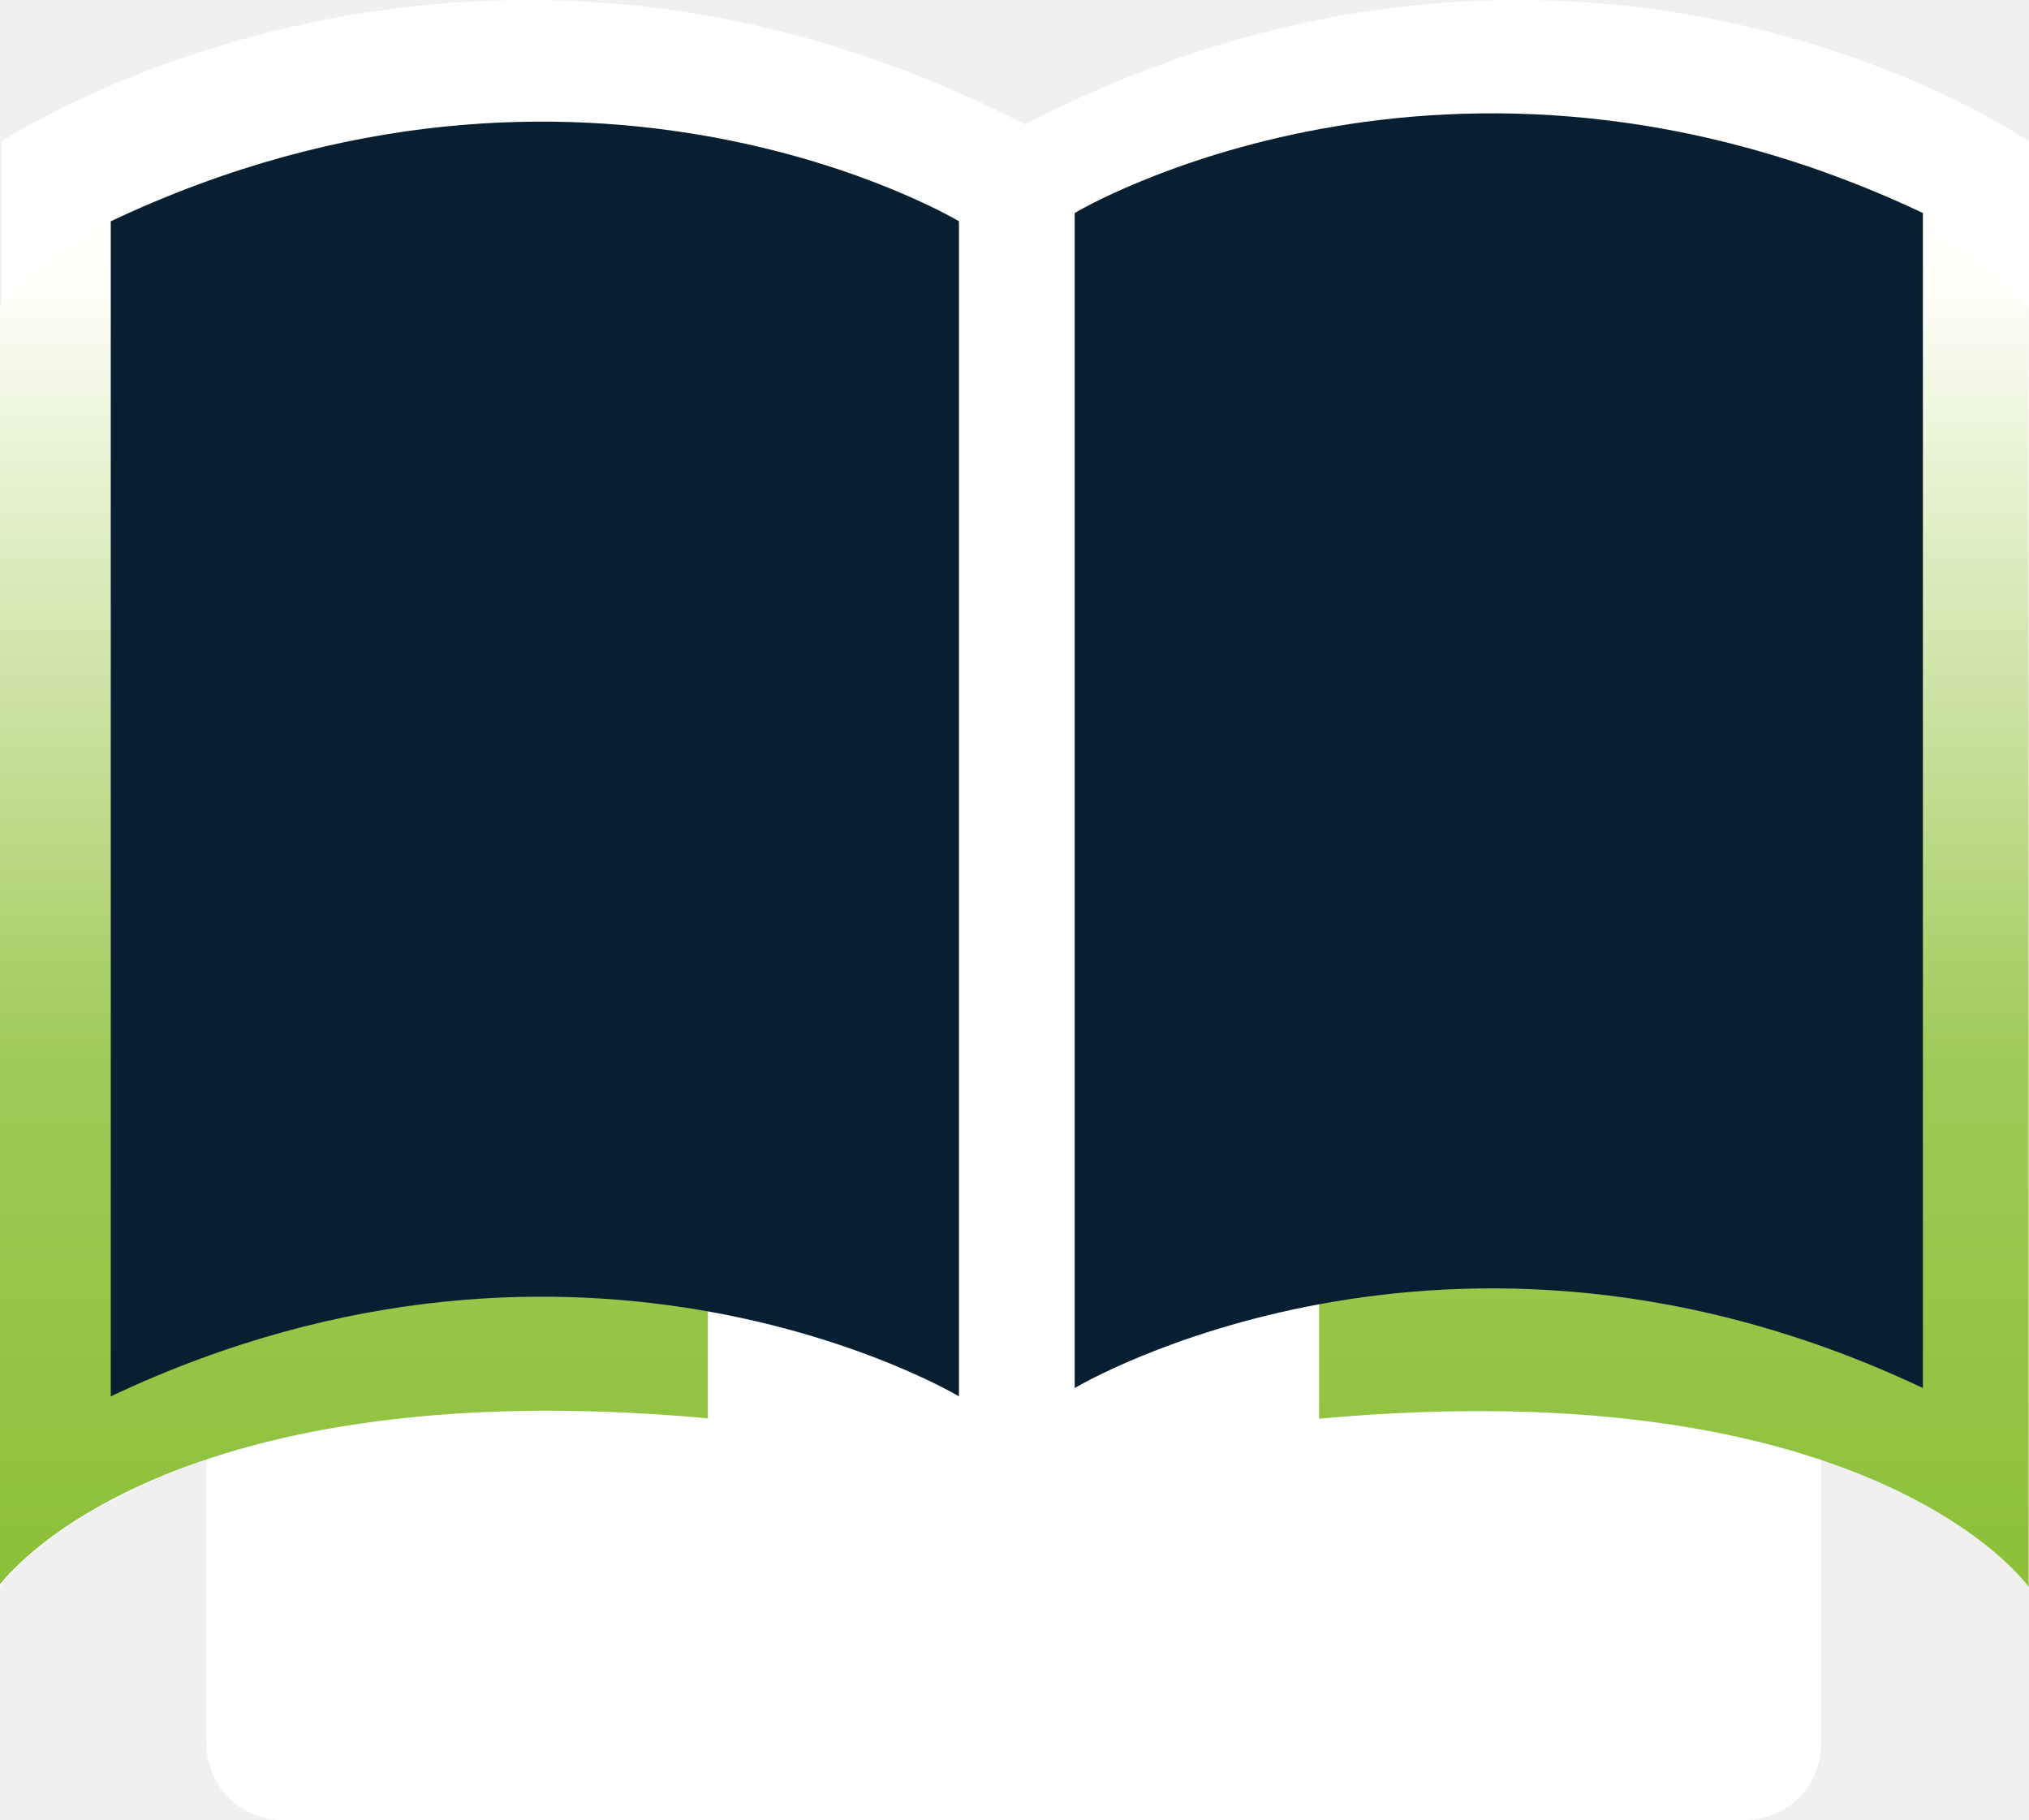
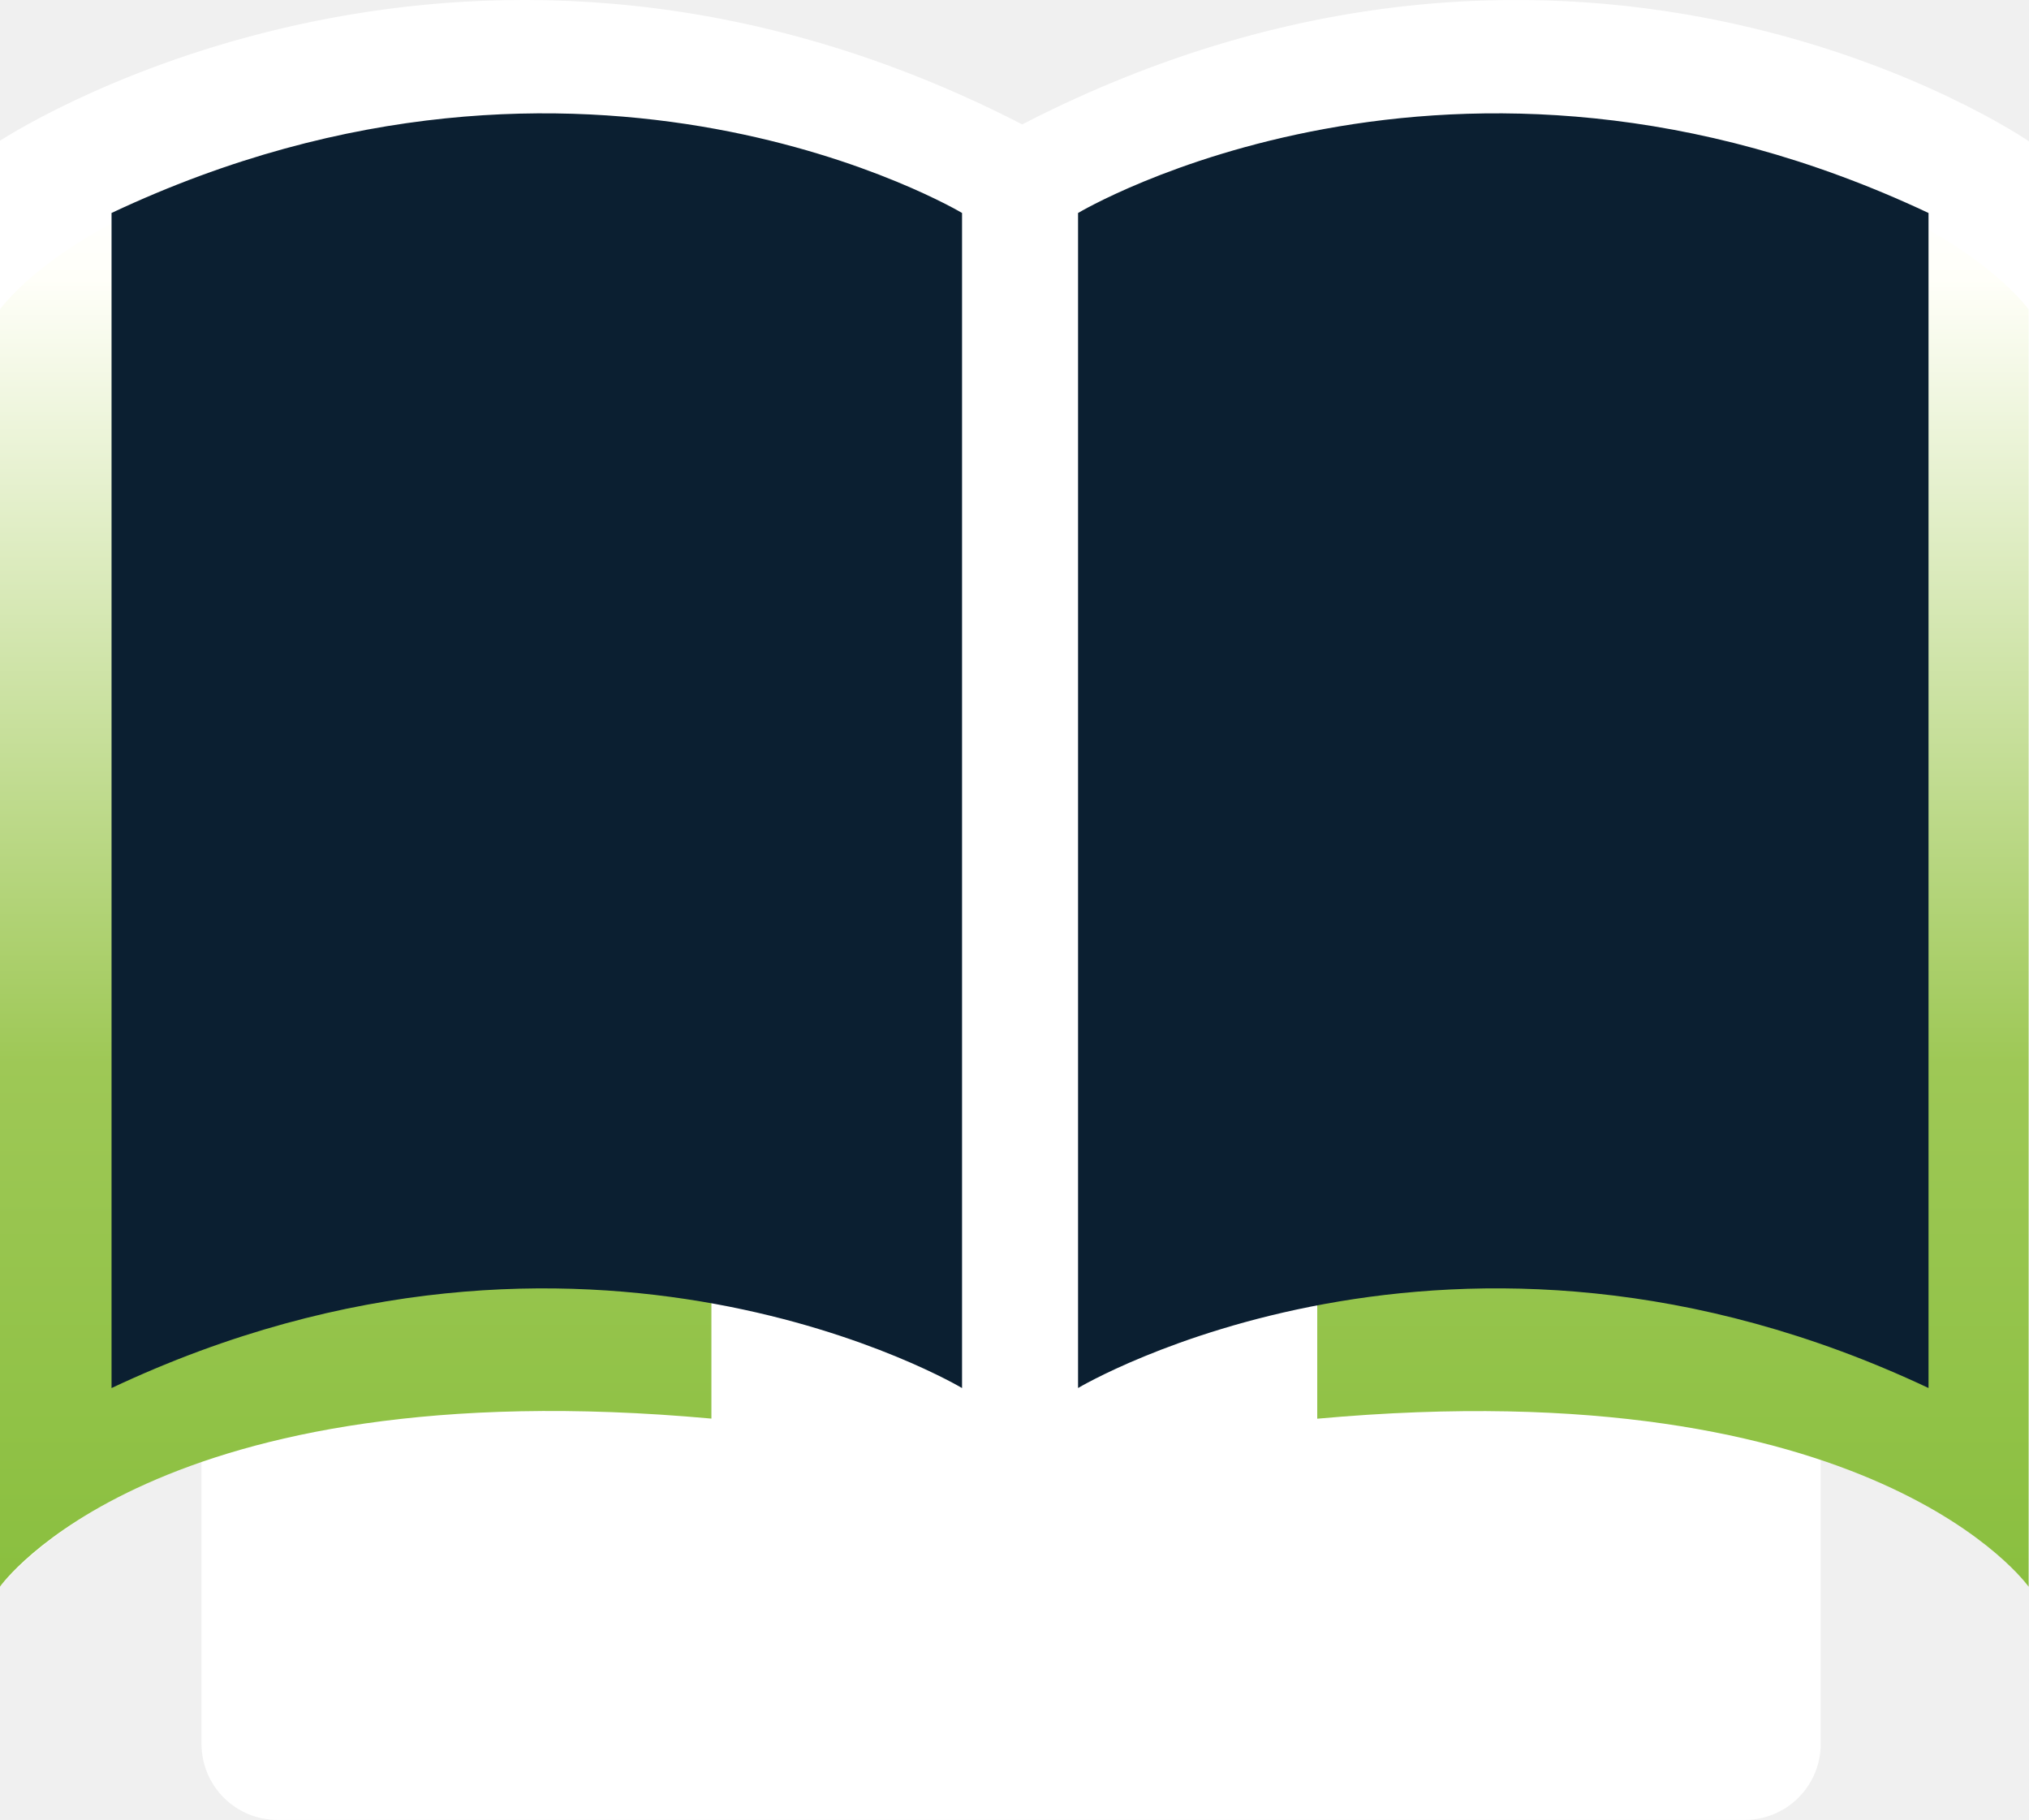
<svg xmlns="http://www.w3.org/2000/svg" viewBox="0 0 155 139" fill="none">
-   <g clip-path="url(#clip0_53471_41904)">
-     <path d="M78.29 9.5C35.438 -12.606 0.114 10.8 0.114 10.8L0 121.192C0 121.192 3.357 115.94 15.767 111.467V133.21C15.773 134.743 16.383 136.212 17.465 137.296C18.546 138.381 20.011 138.993 21.541 139H133.354C134.884 138.993 136.349 138.381 137.431 137.296C138.512 136.212 139.122 134.743 139.129 133.21V111.004C150.917 114.714 155 120.888 155 120.888V10.8C155 10.8 121.141 -12.606 78.29 9.5Z" fill="white" />
-     <path d="M100.77 10.8C143.245 6.933 154.97 23.637 154.97 23.637V121.188C154.97 121.188 143.253 104.495 100.77 108.353V10.8Z" fill="url(#paint0_linear_53471_41904)" />
-     <path d="M54.077 10.71C11.601 6.84 -0.124 23.556 -0.124 23.556V121.17C-0.124 121.17 11.594 104.465 54.077 108.326V10.71Z" fill="url(#paint1_linear_53471_41904)" />
-     <path d="M146.894 106.012C110.655 88.887 82.099 106.012 82.099 106.012V16.268C82.099 16.268 110.622 -0.859 146.894 16.268V106.012Z" fill="#081F32" />
-     <path d="M8.461 106.648C44.702 89.521 73.258 106.648 73.258 106.648V16.9C73.258 16.9 44.736 -0.225 8.461 16.9V106.648Z" fill="#081F32" />
+   <g clip-path="url(#clip0_54498_42323)">
+     <path d="M78.087 9.5C36.261 -12.024 1.802 9.59 0 10.747V121.185C1.074 119.913 5.518 115.027 15.394 111.613V133.209C15.398 134.743 16.009 136.213 17.094 137.298C18.179 138.384 19.65 138.995 21.184 139H133.298C134.832 138.995 136.303 138.384 137.388 137.298C138.473 136.213 139.084 134.743 139.088 133.209V111.003C150.908 114.714 155 120.888 155 120.888V10.797C155 10.797 121.052 -12.609 78.087 9.5Z" fill="white" />
+     <path d="M100.627 10.801C143.223 6.933 154.973 23.636 154.973 23.636V121.19C154.973 121.19 143.223 104.485 100.627 108.355V10.801Z" fill="url(#paint0_linear_54498_42323)" />
+     <path d="M147.325 106.011C110.989 88.885 82.355 106.011 82.355 106.011V16.268C82.355 16.268 110.958 -0.86 147.325 16.268V106.011Z" fill="#0B1F31" />
+     <path d="M54.346 10.793C11.75 6.924 -0 23.627 -0 23.627V121.181C-0 121.181 11.75 104.476 54.346 108.347V10.793Z" fill="url(#paint1_linear_54498_42323)" />
+     <path d="M8.521 106.014C44.858 88.885 73.493 106.014 73.493 106.014V16.266C73.493 16.266 44.889 -0.858 8.521 16.266V106.014Z" fill="#0B1F31" />
  </g>
  <defs>
-     <linearGradient id="paint0_linear_53471_41904" x1="127.87" y1="121.188" x2="127.87" y2="10.221" gradientUnits="userSpaceOnUse">
-       <stop stop-color="#8CC038" />
-       <stop offset="0.36" stop-color="#9FCA57" />
-       <stop offset="0.9" stop-color="#FFFFFA" />
+     <linearGradient id="paint0_linear_54498_42323" x1="127.8" y1="121.19" x2="127.8" y2="10.218" gradientUnits="userSpaceOnUse">
+       <stop stop-color="#8ABF3F" />
+       <stop offset="0.36" stop-color="#9EC856" />
+       <stop offset="0.9" stop-color="#FFFFF9" />
      <stop offset="0.97" stop-color="white" />
      <stop offset="1" stop-color="white" />
    </linearGradient>
-     <linearGradient id="paint1_linear_53471_41904" x1="26.977" y1="121.17" x2="26.977" y2="10.13" gradientUnits="userSpaceOnUse">
-       <stop stop-color="#8CC038" />
-       <stop offset="0.36" stop-color="#9FCA57" />
-       <stop offset="0.9" stop-color="#FFFFFA" />
+     <linearGradient id="paint1_linear_54498_42323" x1="27.173" y1="121.181" x2="27.173" y2="10.209" gradientUnits="userSpaceOnUse">
+       <stop stop-color="#8ABF3F" />
+       <stop offset="0.36" stop-color="#9EC856" />
+       <stop offset="0.9" stop-color="#FFFFF9" />
      <stop offset="0.97" stop-color="white" />
      <stop offset="1" stop-color="white" />
    </linearGradient>
  </defs>
</svg>
